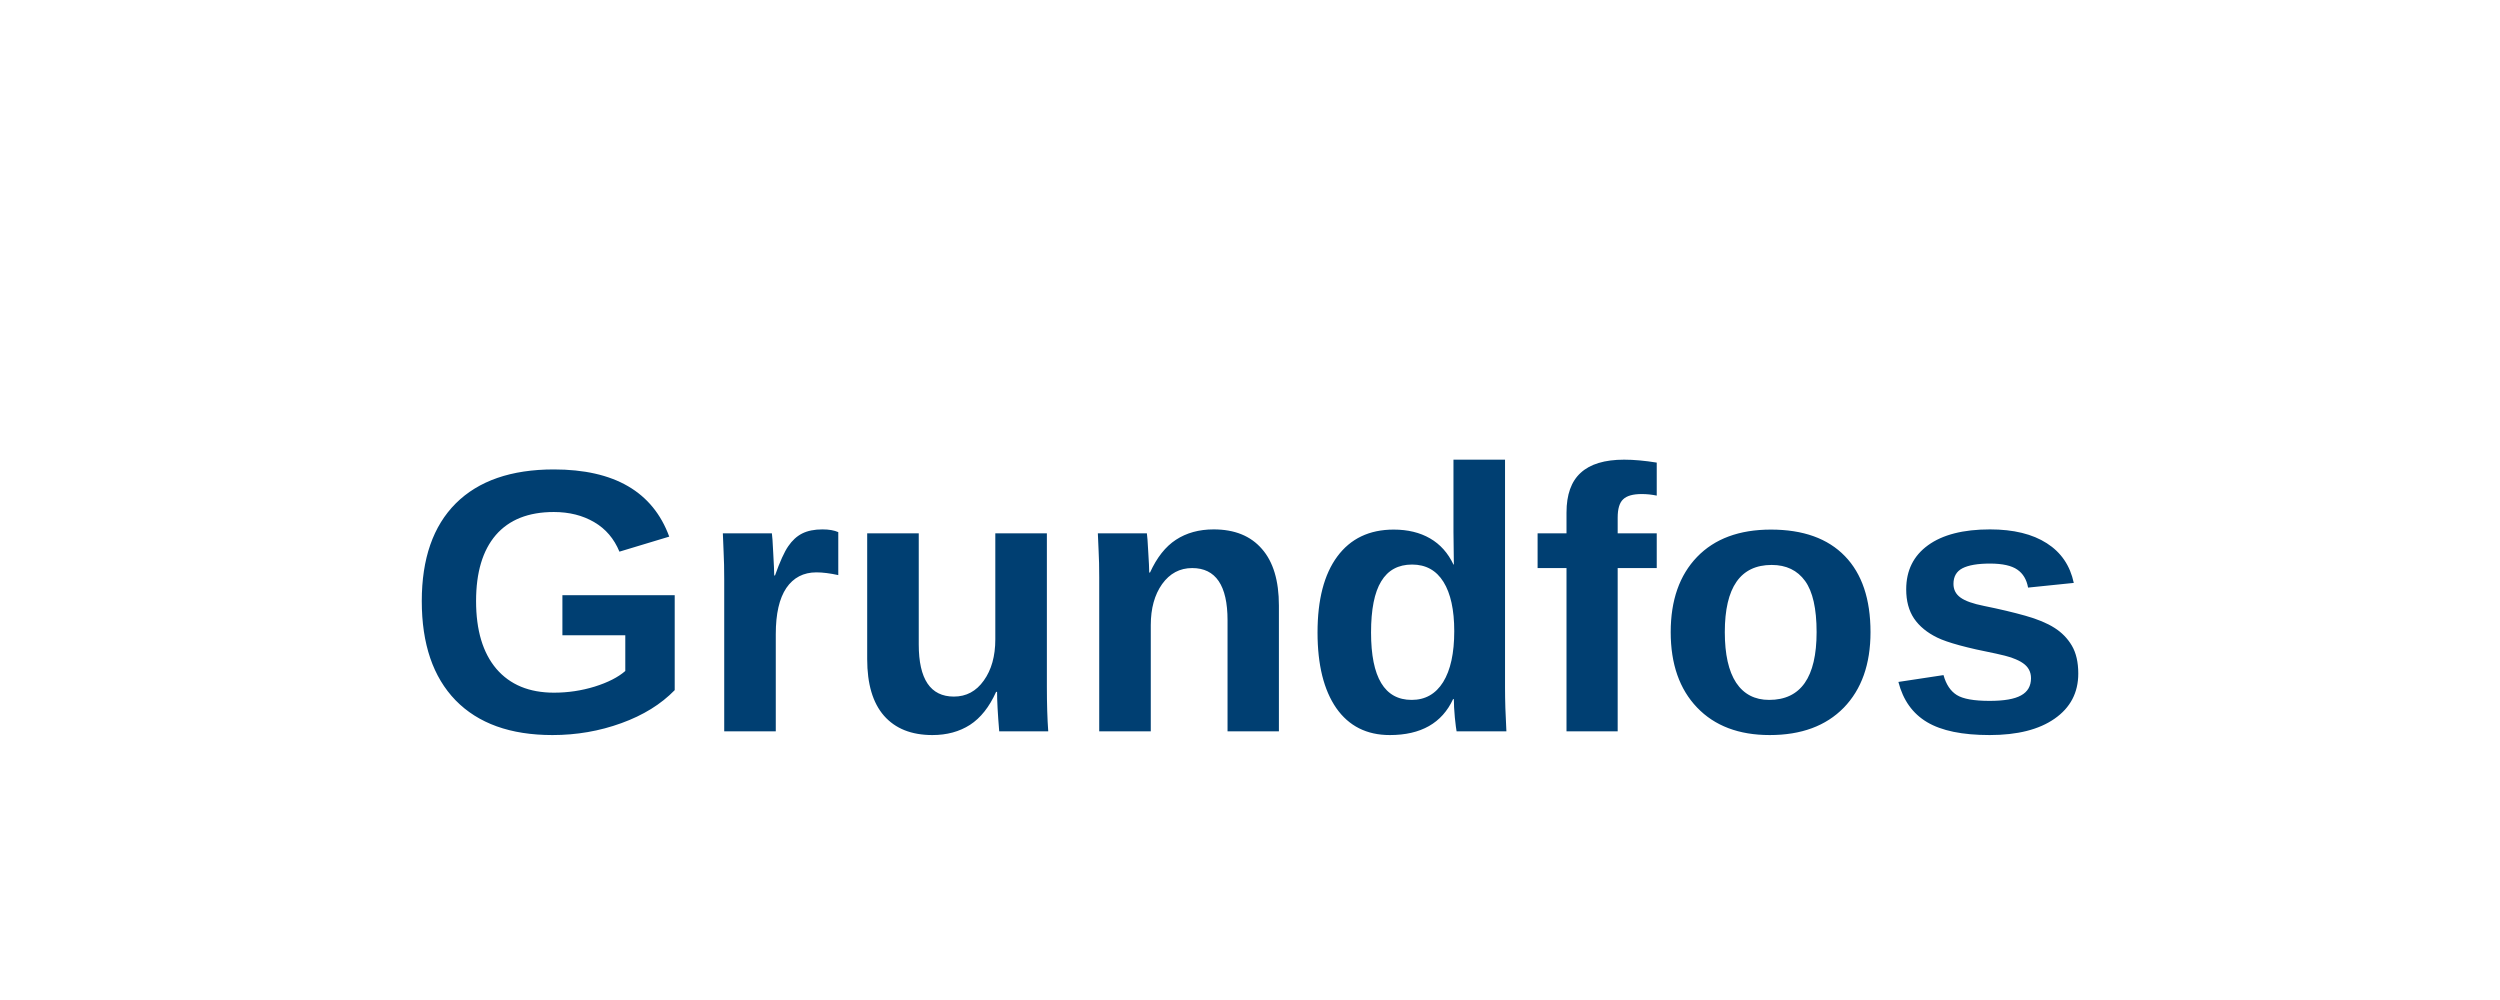
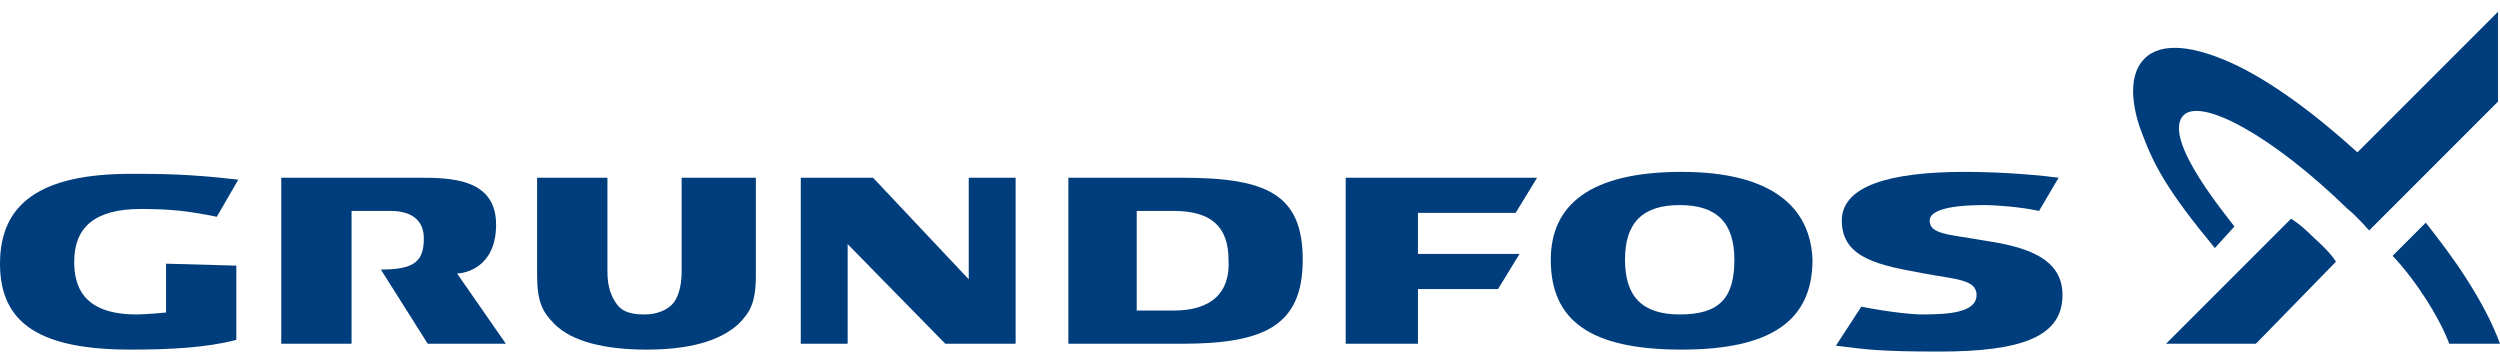
- <svg xmlns="http://www.w3.org/2000/svg" viewBox="0 0 200 80" width="200" height="80">
-   <text x="100" y="50" font-family="Arial, Helvetica, sans-serif" font-size="30" font-weight="600" fill="#003F72" text-anchor="middle" dominant-baseline="middle">Grundfos</text>
+ <svg xmlns="http://www.w3.org/2000/svg" version="1.1" id="_Grundfos_vers_A_100_mm" x="0px" y="0px" viewBox="0 0 128 18" width="128" height="18" style="enable-background:new 0 0 128 18;" fill="#003D7C">
+   <polygon class="st0" points="49.6,9.1 49.6,14.3 44.7,9.1 41,9.1 41,17.6 43.4,17.6 43.4,12.5 48.4,17.6 52,17.6 52,9.1" />
+   <path class="st0" d="M18.1,10.8H20c1.1,0,1.7,0.5,1.7,1.4c0,1.2-0.5,1.6-2.2,1.6l2.4,3.8h4L23.4,14c0.4,0,2-0.3,2-2.5   c0-2.4-2.4-2.4-4-2.4h-7v8.5h3.6V10.8z" />
+   <path class="st0" d="M34.9,9.1v4.8c0,0.8-0.2,1.4-0.5,1.7c-0.3,0.3-0.8,0.5-1.4,0.5c-0.6,0-1.1-0.1-1.4-0.5   c-0.3-0.4-0.5-0.9-0.5-1.7V9.1h-3.6v5c0,1.4,0.3,1.9,0.9,2.5c0.9,0.9,2.6,1.3,4.7,1.3s3.7-0.4,4.7-1.3c0.6-0.6,0.9-1.1,0.9-2.5v-5   H34.9z" />
+   <path class="st0" d="M60.5,9.1h-5.8v8.5h5.8c4.2,0,6.2-0.9,6.2-4.3S64.8,9.1,60.5,9.1z M60.1,15.9h-1.9v-5.1h1.9   c1.9,0,2.8,0.8,2.8,2.5C63,15,62,15.9,60.1,15.9z" />
+   <path class="st0" d="M86.1,8.8c-4.7,0-6.7,1.7-6.7,4.5c0,3.1,2,4.6,6.7,4.6c4.6,0,6.7-1.5,6.7-4.6C92.7,10.6,90.7,8.8,86.1,8.8z    M86,16.1c-1.9,0-2.8-0.9-2.8-2.8s0.9-2.8,2.8-2.8c1.9,0,2.8,0.9,2.8,2.8C88.8,15.3,88,16.1,86,16.1z" />
+   <polygon class="st0" points="72.6,10.9 77.6,10.9 78.7,9.1 68.9,9.1 68.9,17.6 72.6,17.6 72.6,14.8 76.7,14.8 77.8,13 72.6,13" />
+   <path class="st0" d="M8.5,13.5V16c0,0-1,0.1-1.5,0.1c-2.8,0-3.2-1.5-3.2-2.7c0-1.8,1.1-2.7,3.4-2.7c1.5,0,2.3,0.1,3.4,0.3l0.5,0.1   l1.1-1.9C9.7,8.9,8.1,8.9,6.7,8.9C2.1,8.9,0,10.4,0,13.5s2.1,4.4,6.7,4.4c2,0,3.9-0.1,5.4-0.5v-3.8L8.5,13.5L8.5,13.5z" />
+   <path class="st0" d="M101.5,12.3c-1.7-0.3-2.7-0.3-2.7-1s1.7-0.8,2.8-0.8c0.6,0,1.9,0.1,2.8,0.3l1-1.7c-0.7-0.1-2.7-0.3-4.8-0.3   c-3.8,0-6.3,0.7-6.3,2.5c0,2,2.1,2.3,4.2,2.7c1.6,0.3,2.7,0.3,2.7,1.1c0,0.9-1.4,1-2.8,1c-0.4,0-1.6-0.1-3.1-0.4L94,17.7   c1.6,0.2,2.3,0.3,5.3,0.3c4.3,0,6.3-0.8,6.3-2.9C105.6,13.1,103.5,12.6,101.5,12.3z" />
+   <path class="st0" d="M115.5,17.6h-4.6c3.3-3.3,6.4-6.4,6.4-6.4s0.4,0.2,1.2,1c0.9,0.8,1.1,1.2,1.1,1.2L115.5,17.6z" />
+   <path class="st0" d="M113.4,12.7c-2.4-2.9-3.1-4.2-3.7-5.8c-0.4-1-0.9-2.9,0.1-3.9c0.9-0.9,2.6-0.6,4.4,0.2   c2,0.9,4.3,2.6,6.5,4.6l7.2-7.2v4.6l-6.6,6.6c0,0-0.7-0.8-1.1-1.1c-3.9-3.8-7.5-5.7-8.4-4.8c-1.2,1.2,2.5,5.5,2.6,5.7L113.4,12.7   z" />
+   <path class="st0" d="M128,17.6h-2.6c0,0-0.3-0.9-1.2-2.3c-0.9-1.4-1.7-2.2-1.7-2.2l1.7-1.7c0.7,0.9,1.4,1.8,2.1,2.9   C127,15.4,127.6,16.5,128,17.6z" />
</svg>
